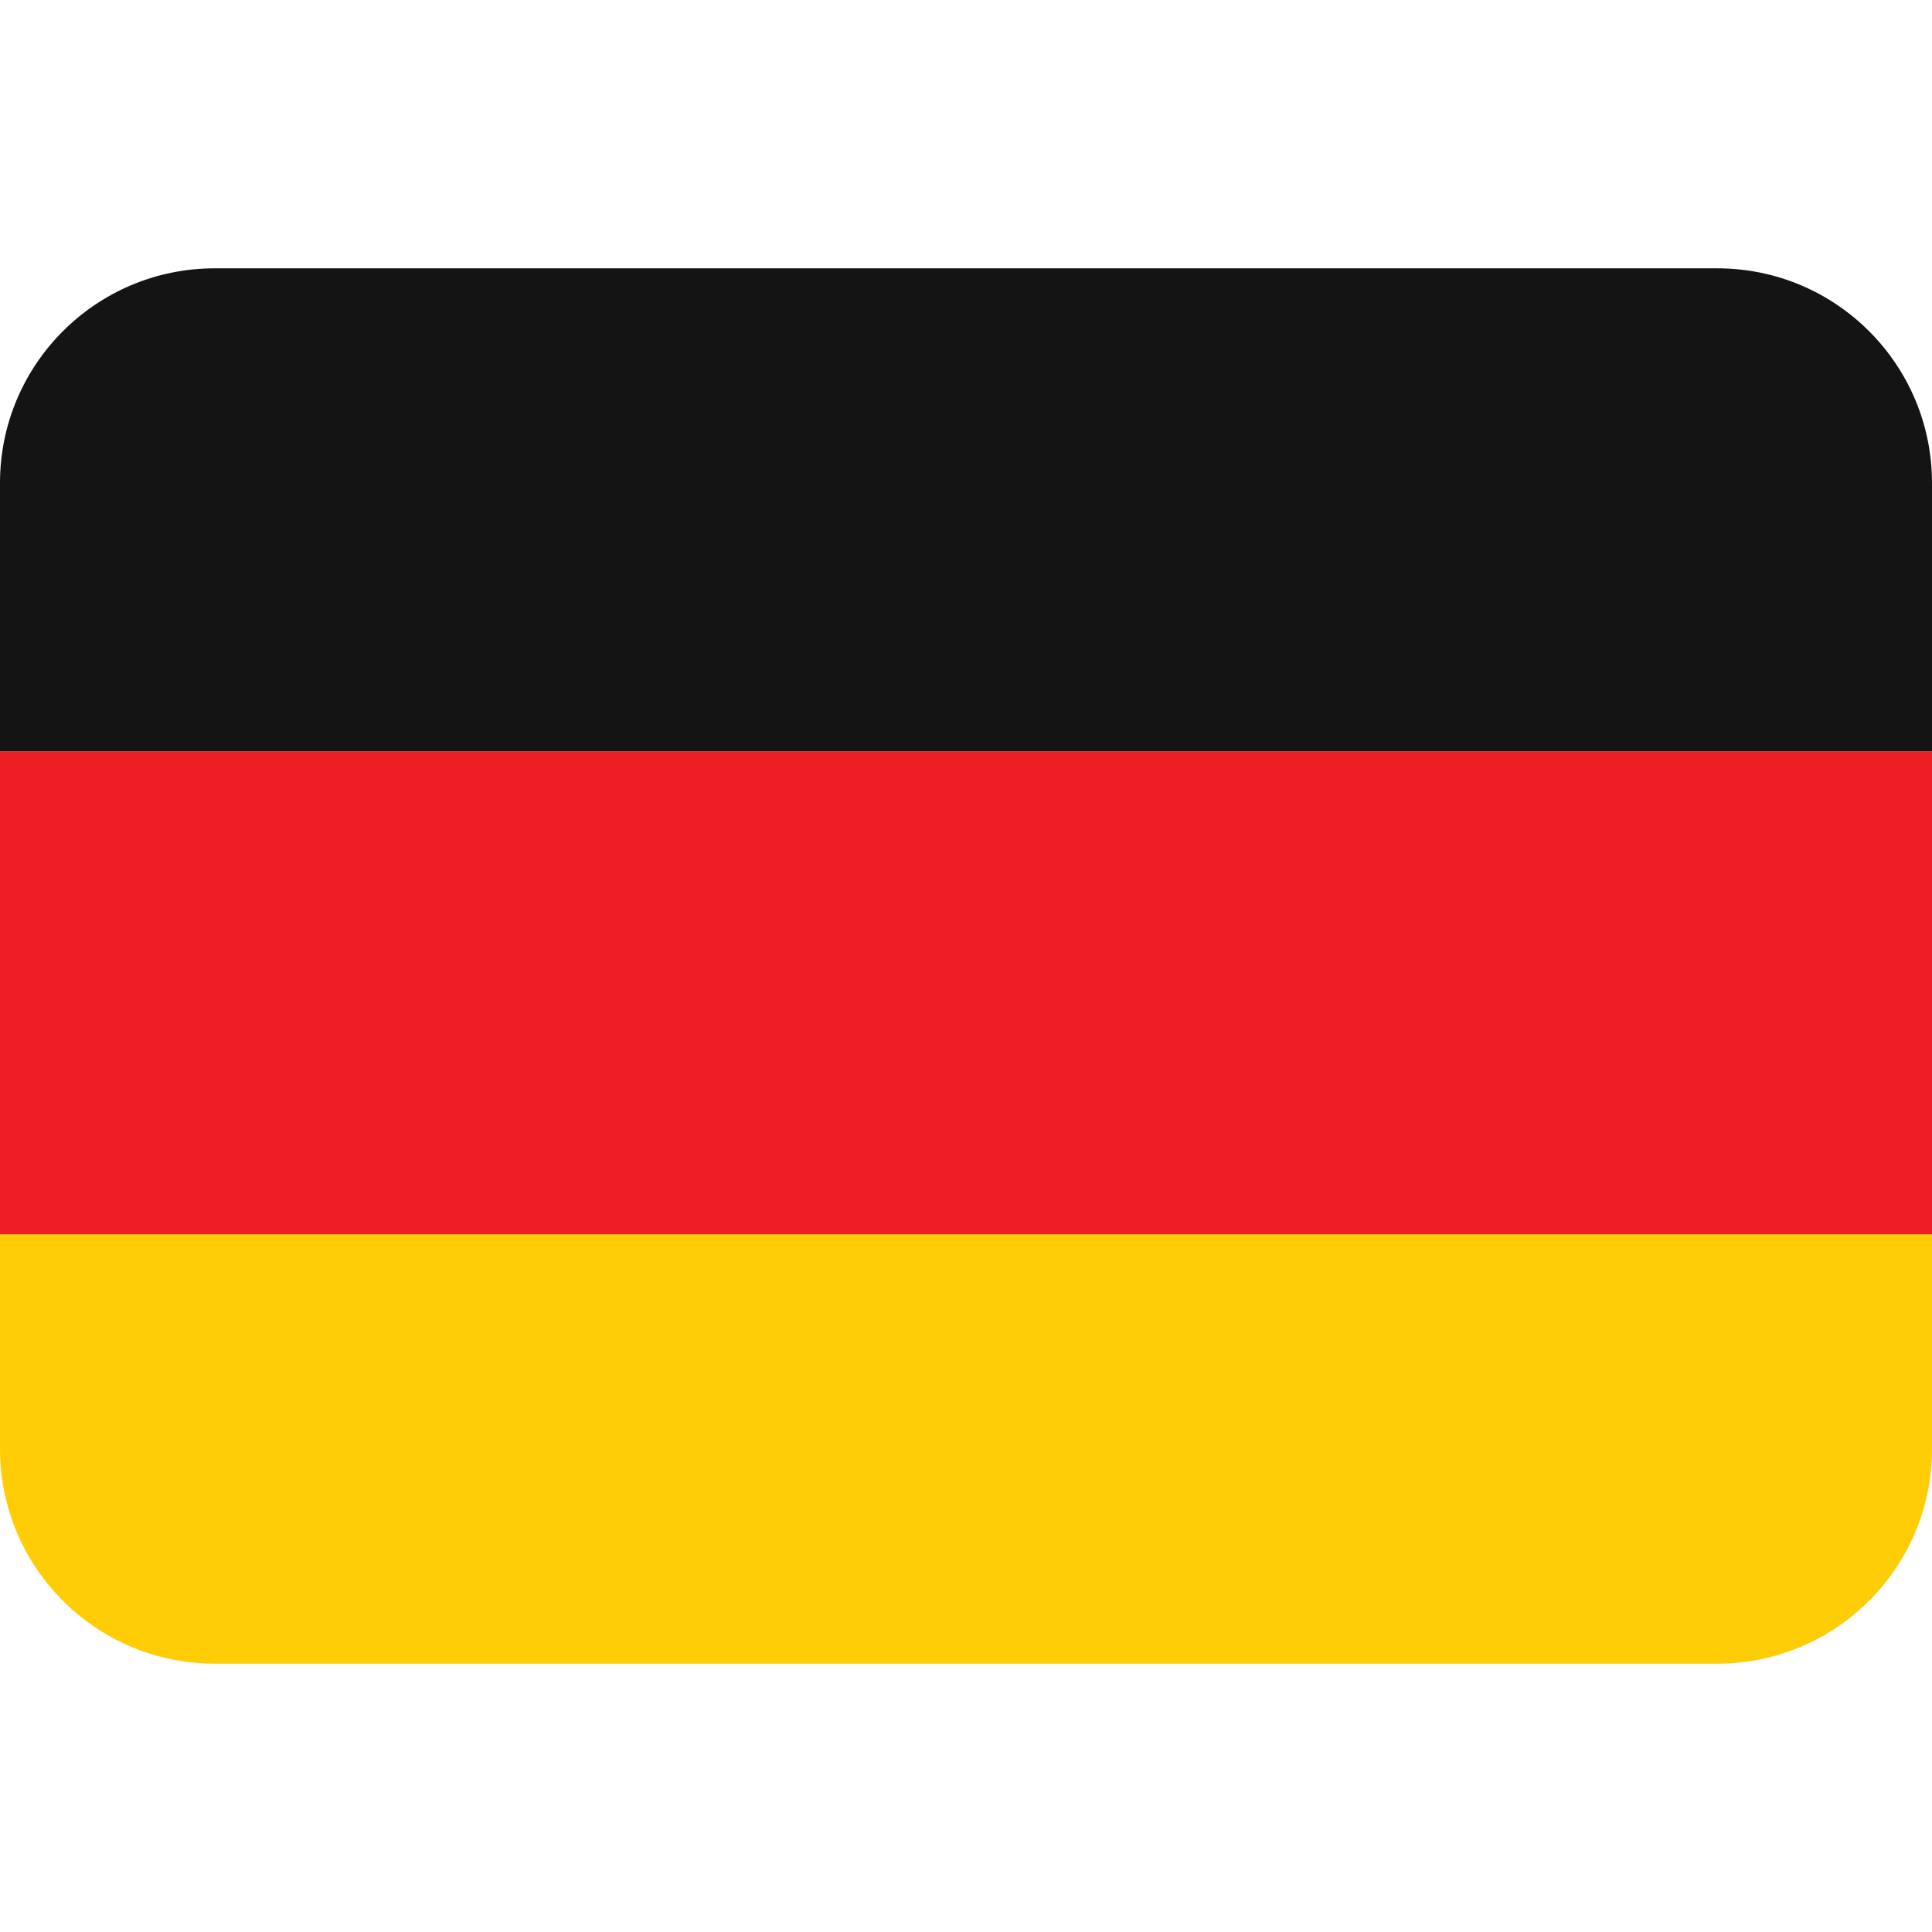
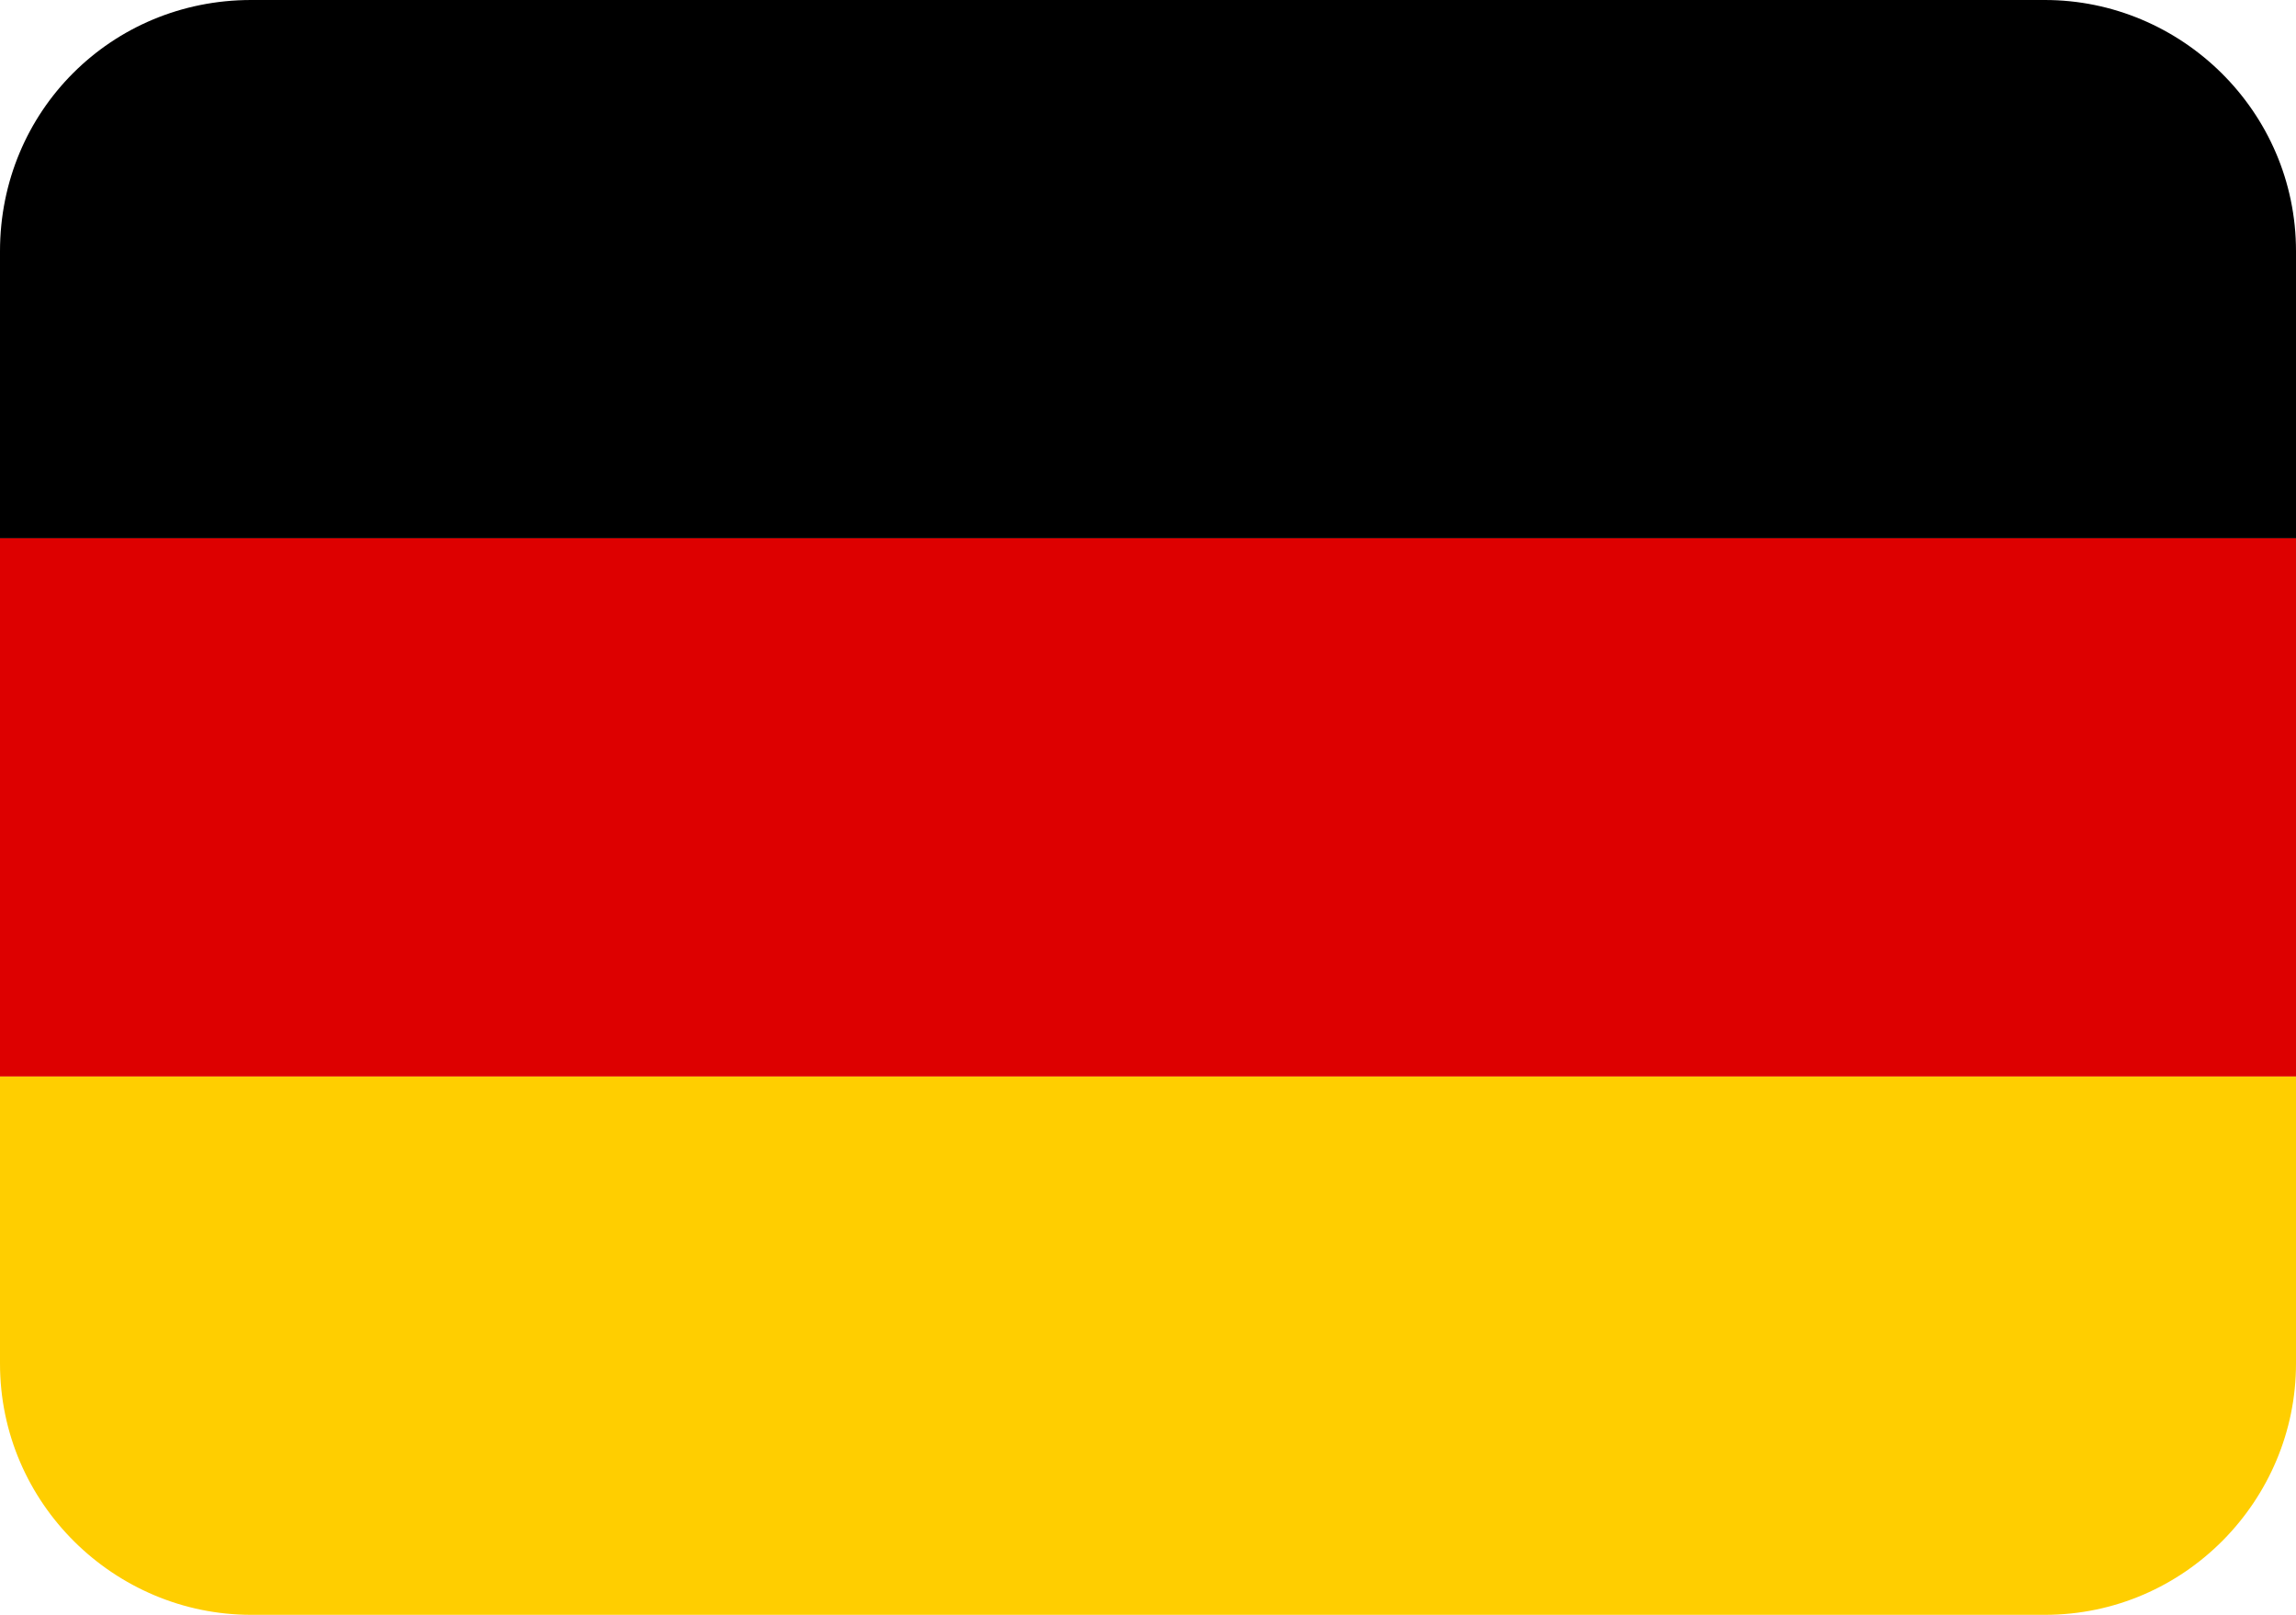
- <svg xmlns="http://www.w3.org/2000/svg" viewBox="0 0 512 512">
-   <path d="M0 384a56.9 56.9 0 0 0 56.89 56.89H455.1A56.9 56.9 0 0 0 512 384v-56.89H0V384z" fill="#ffcd05" />
-   <path d="M0 327.11h512v-128H0v128z" fill="#ed1f24" />
-   <path d="M455.11 71.11H56.9A56.9 56.9 0 0 0 0 128v71.11h512V128a56.9 56.9 0 0 0-56.89-56.89" fill="#141414" />
+ <svg xmlns="http://www.w3.org/2000/svg" viewBox="0 0 64 45">
+   <g fill-rule="evenodd" clip-rule="evenodd">
+     <path d="M7 0h50c3.8 0 7 3.1 7 7v8H0V7c0-3.9 3.1-7 7-7z" />
+     <path fill="#d00" d="M0 15h64v15H0z" />
+     <path d="M0 30h64v8c0 3.8-3.1 7-7 7H7c-3.8 0-7-3.1-7-7v-8z" fill="#ffce00" />
+   </g>
</svg>
